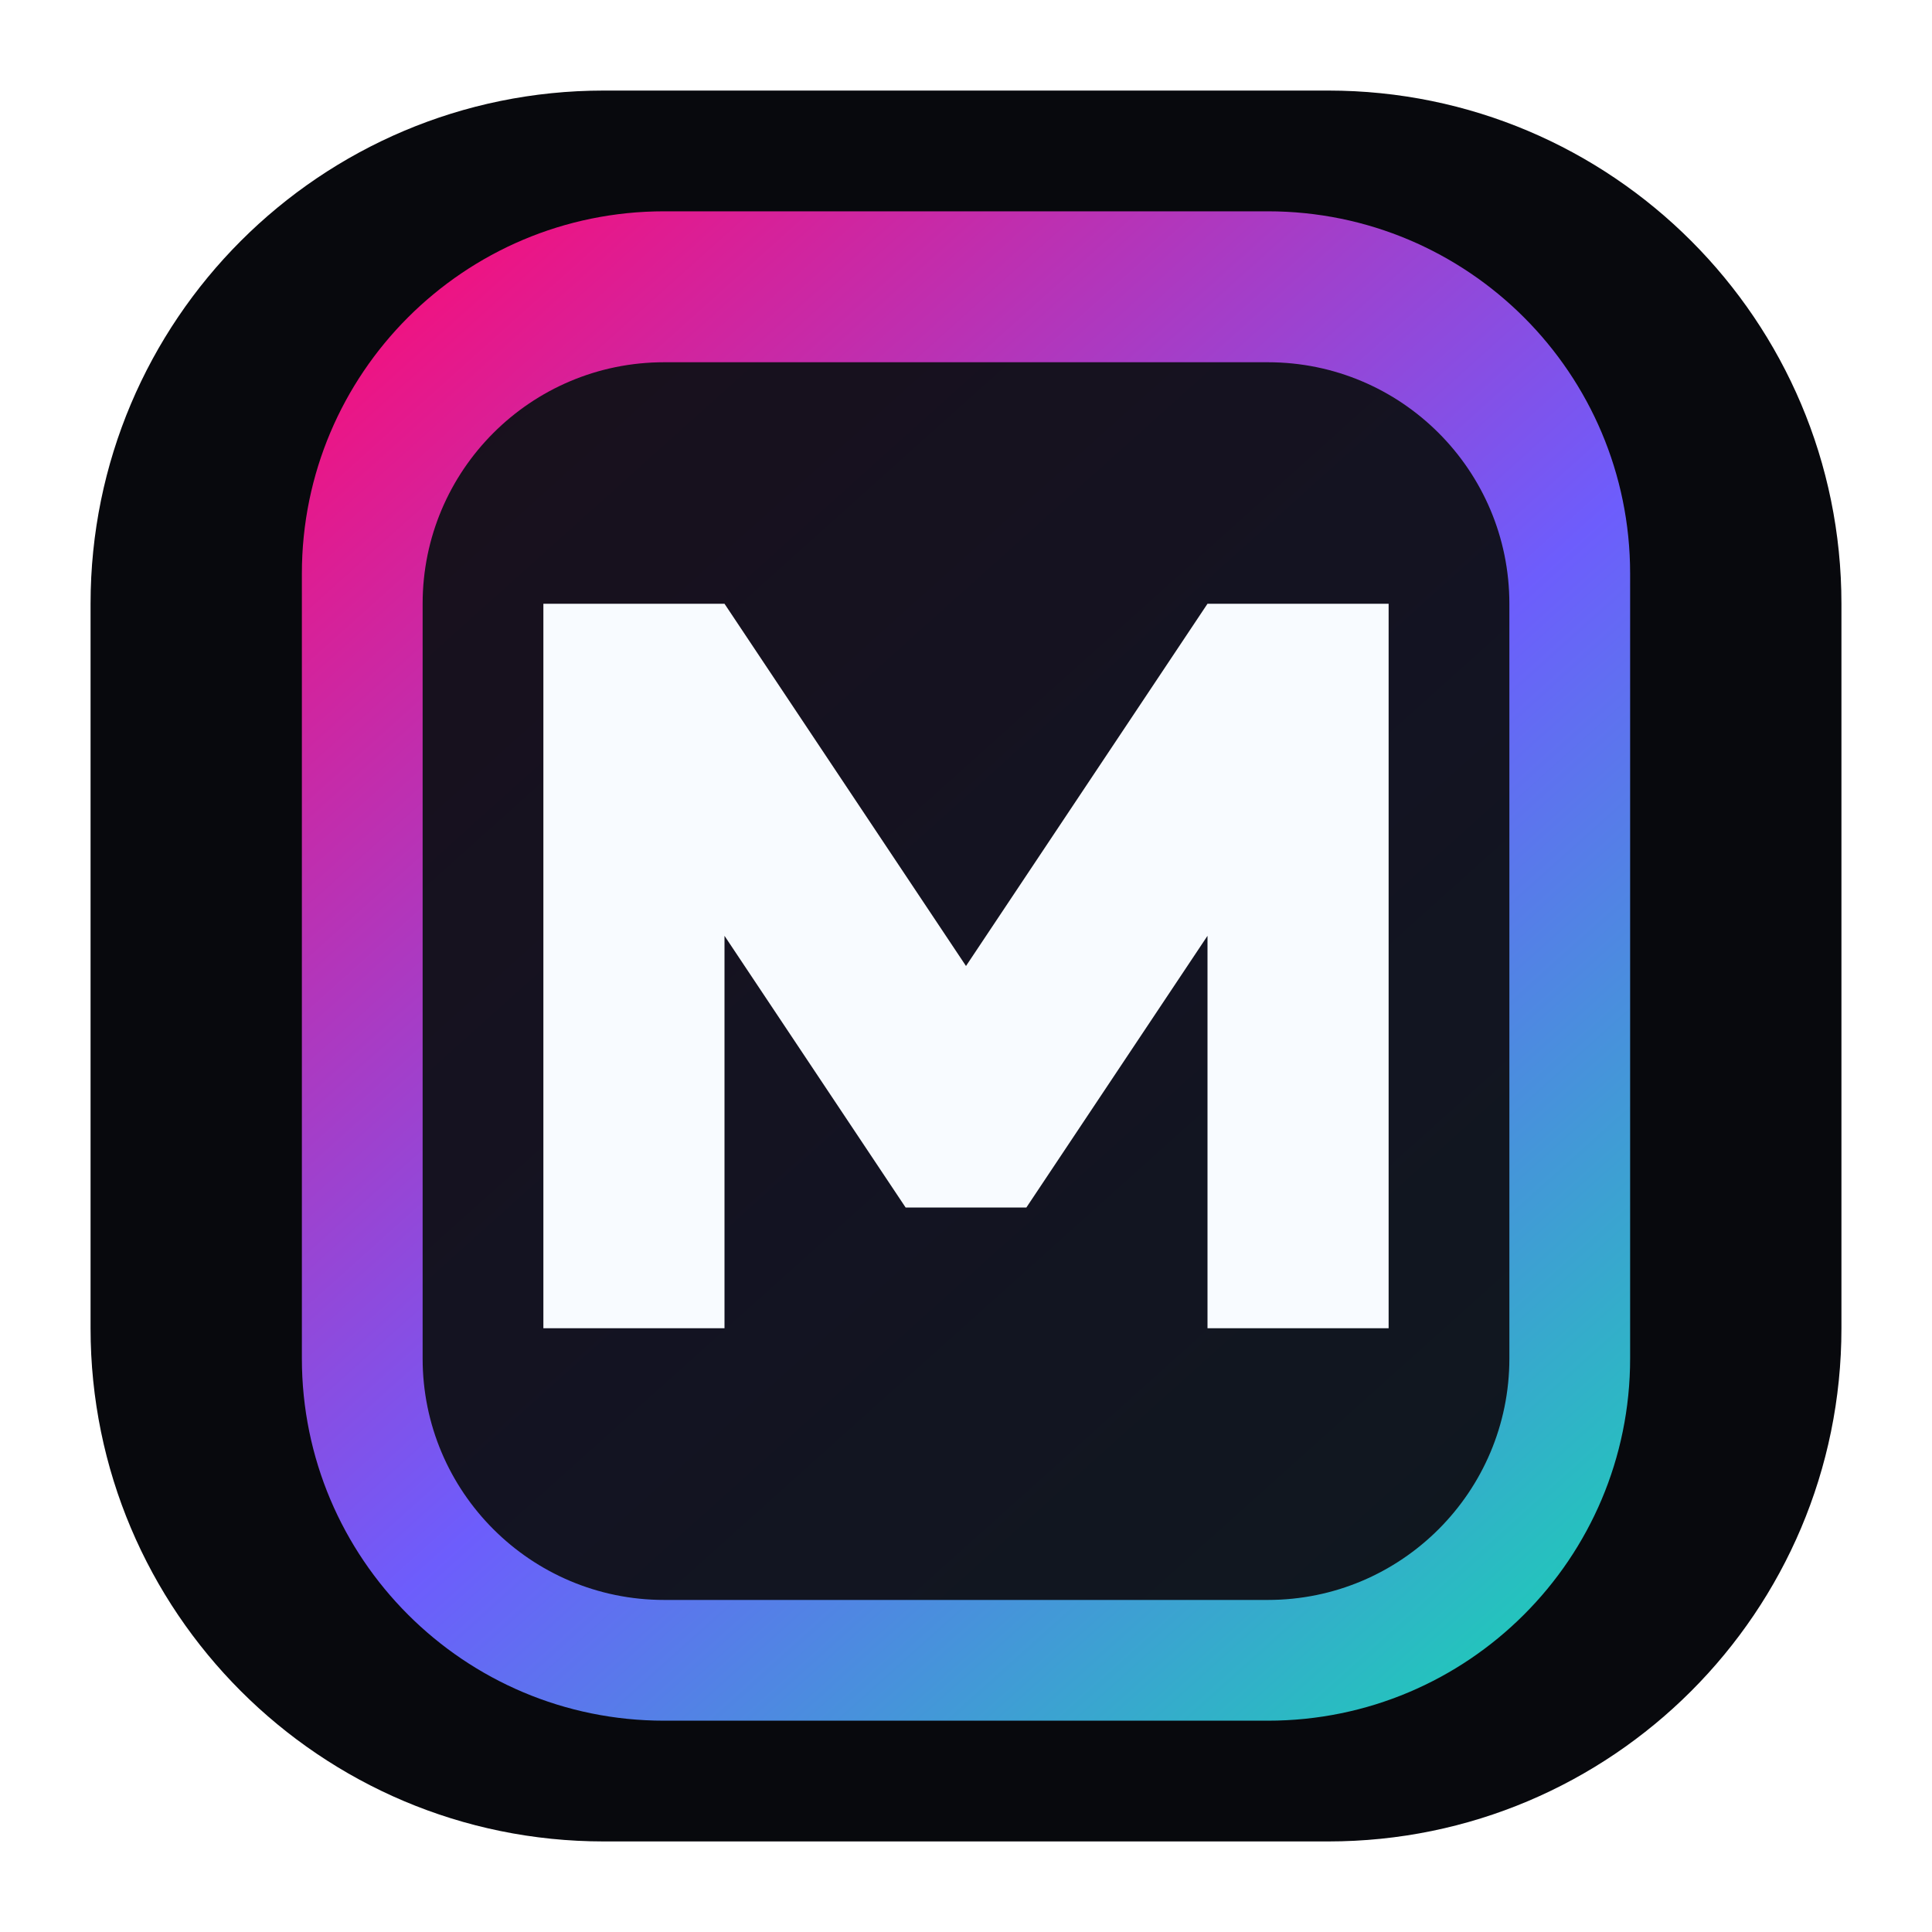
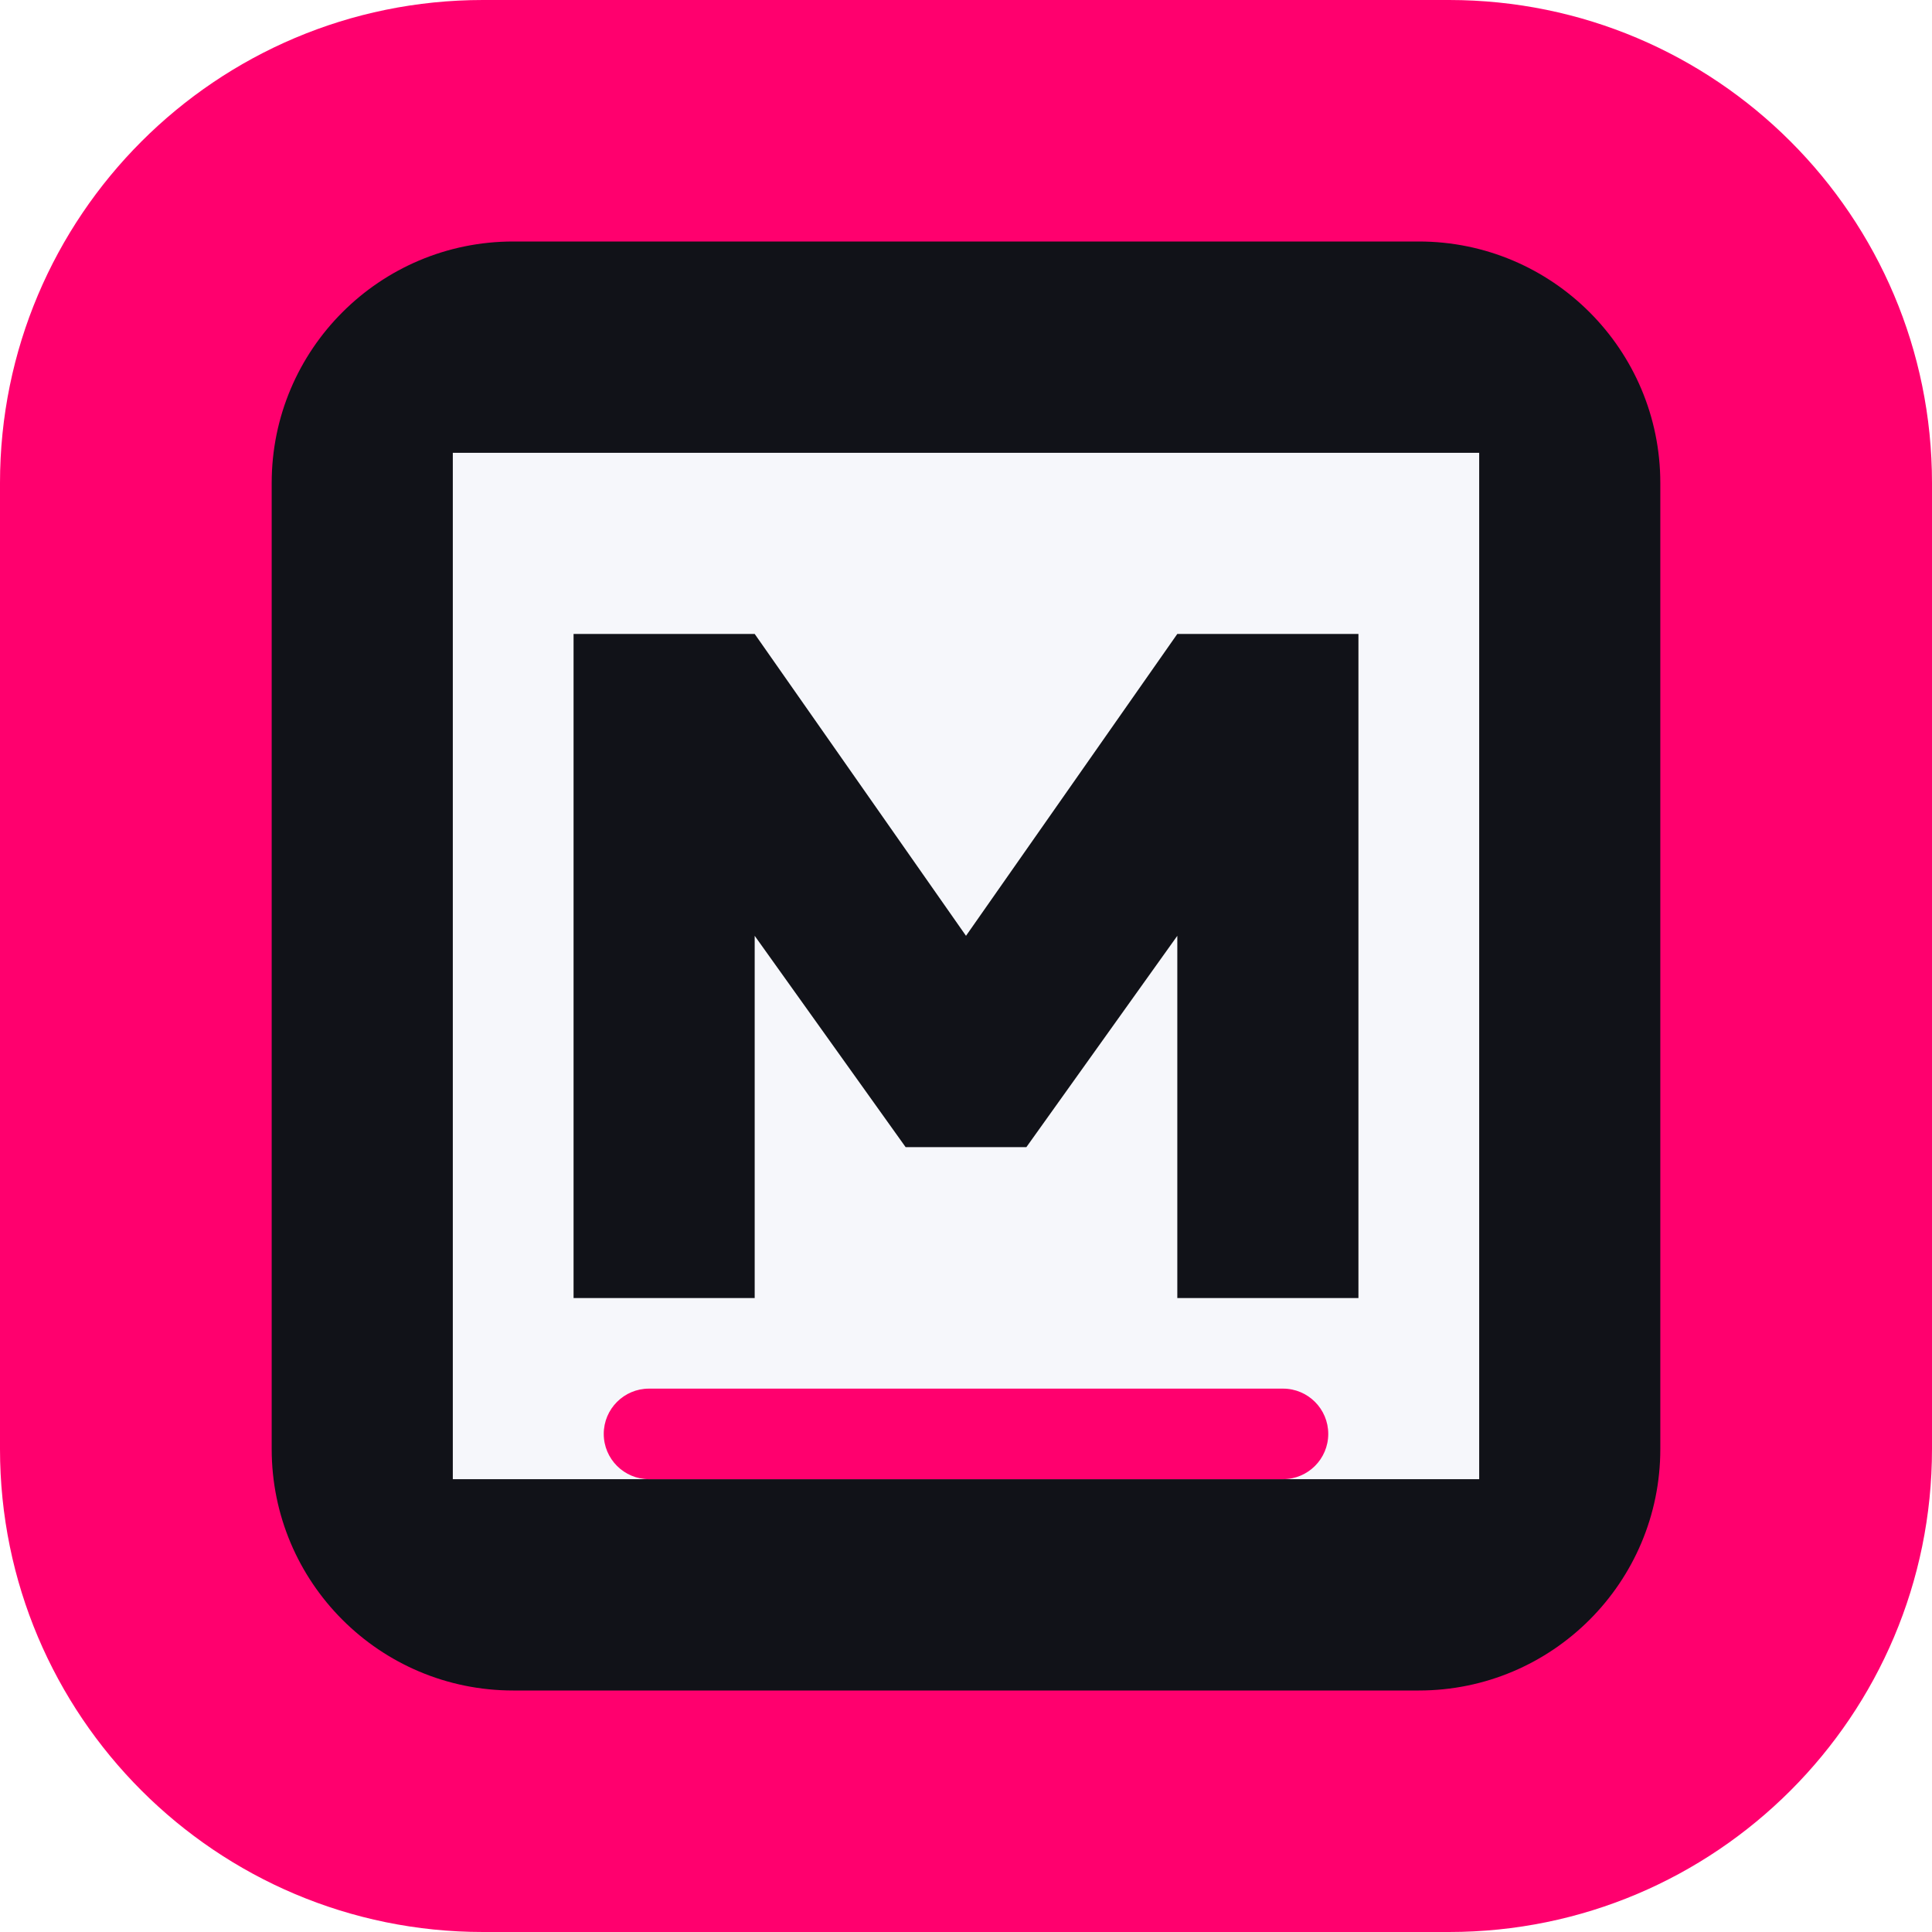
<svg xmlns="http://www.w3.org/2000/svg" viewBox="0 0 64 64" role="img" aria-label="Manhwa Lib">
-   <defs>
-     <linearGradient id="paint" x1="10" y1="8" x2="54" y2="57" gradientUnits="userSpaceOnUse">
-       <stop stop-color="#ff0a73" />
-       <stop offset=".54" stop-color="#6d5dfc" />
-       <stop offset="1" stop-color="#16d7b1" />
-     </linearGradient>
-   </defs>
-   <rect x="3" y="3" width="58" height="58" rx="17" fill="#08090d" />
-   <rect x="10" y="7" width="44" height="50" rx="12" fill="url(#paint)" />
-   <rect x="14" y="12" width="36" height="41" rx="8" fill="#0f1017" opacity=".95" />
-   <path d="M18 44V20h6l8 12 8-12h6v24h-6V31l-6 9h-4l-6-9v13h-6Z" fill="#f8fbff" />
+   <rect width="64" height="64" rx="16" fill="#ff006e" />
+   <rect x="9" y="8" width="46" height="48" rx="8" fill="#111218" />
+   <rect x="15" y="15" width="34" height="34" fill="#f6f7fb" />
+   <path d="M19 43V21h6l7 10 7-10h6v22h-6V31l-5 7h-4l-5-7v12h-6Z" fill="#111218" />
+   <rect x="20" y="46" width="24" height="3" rx="1.5" fill="#ff006e" />
</svg>
